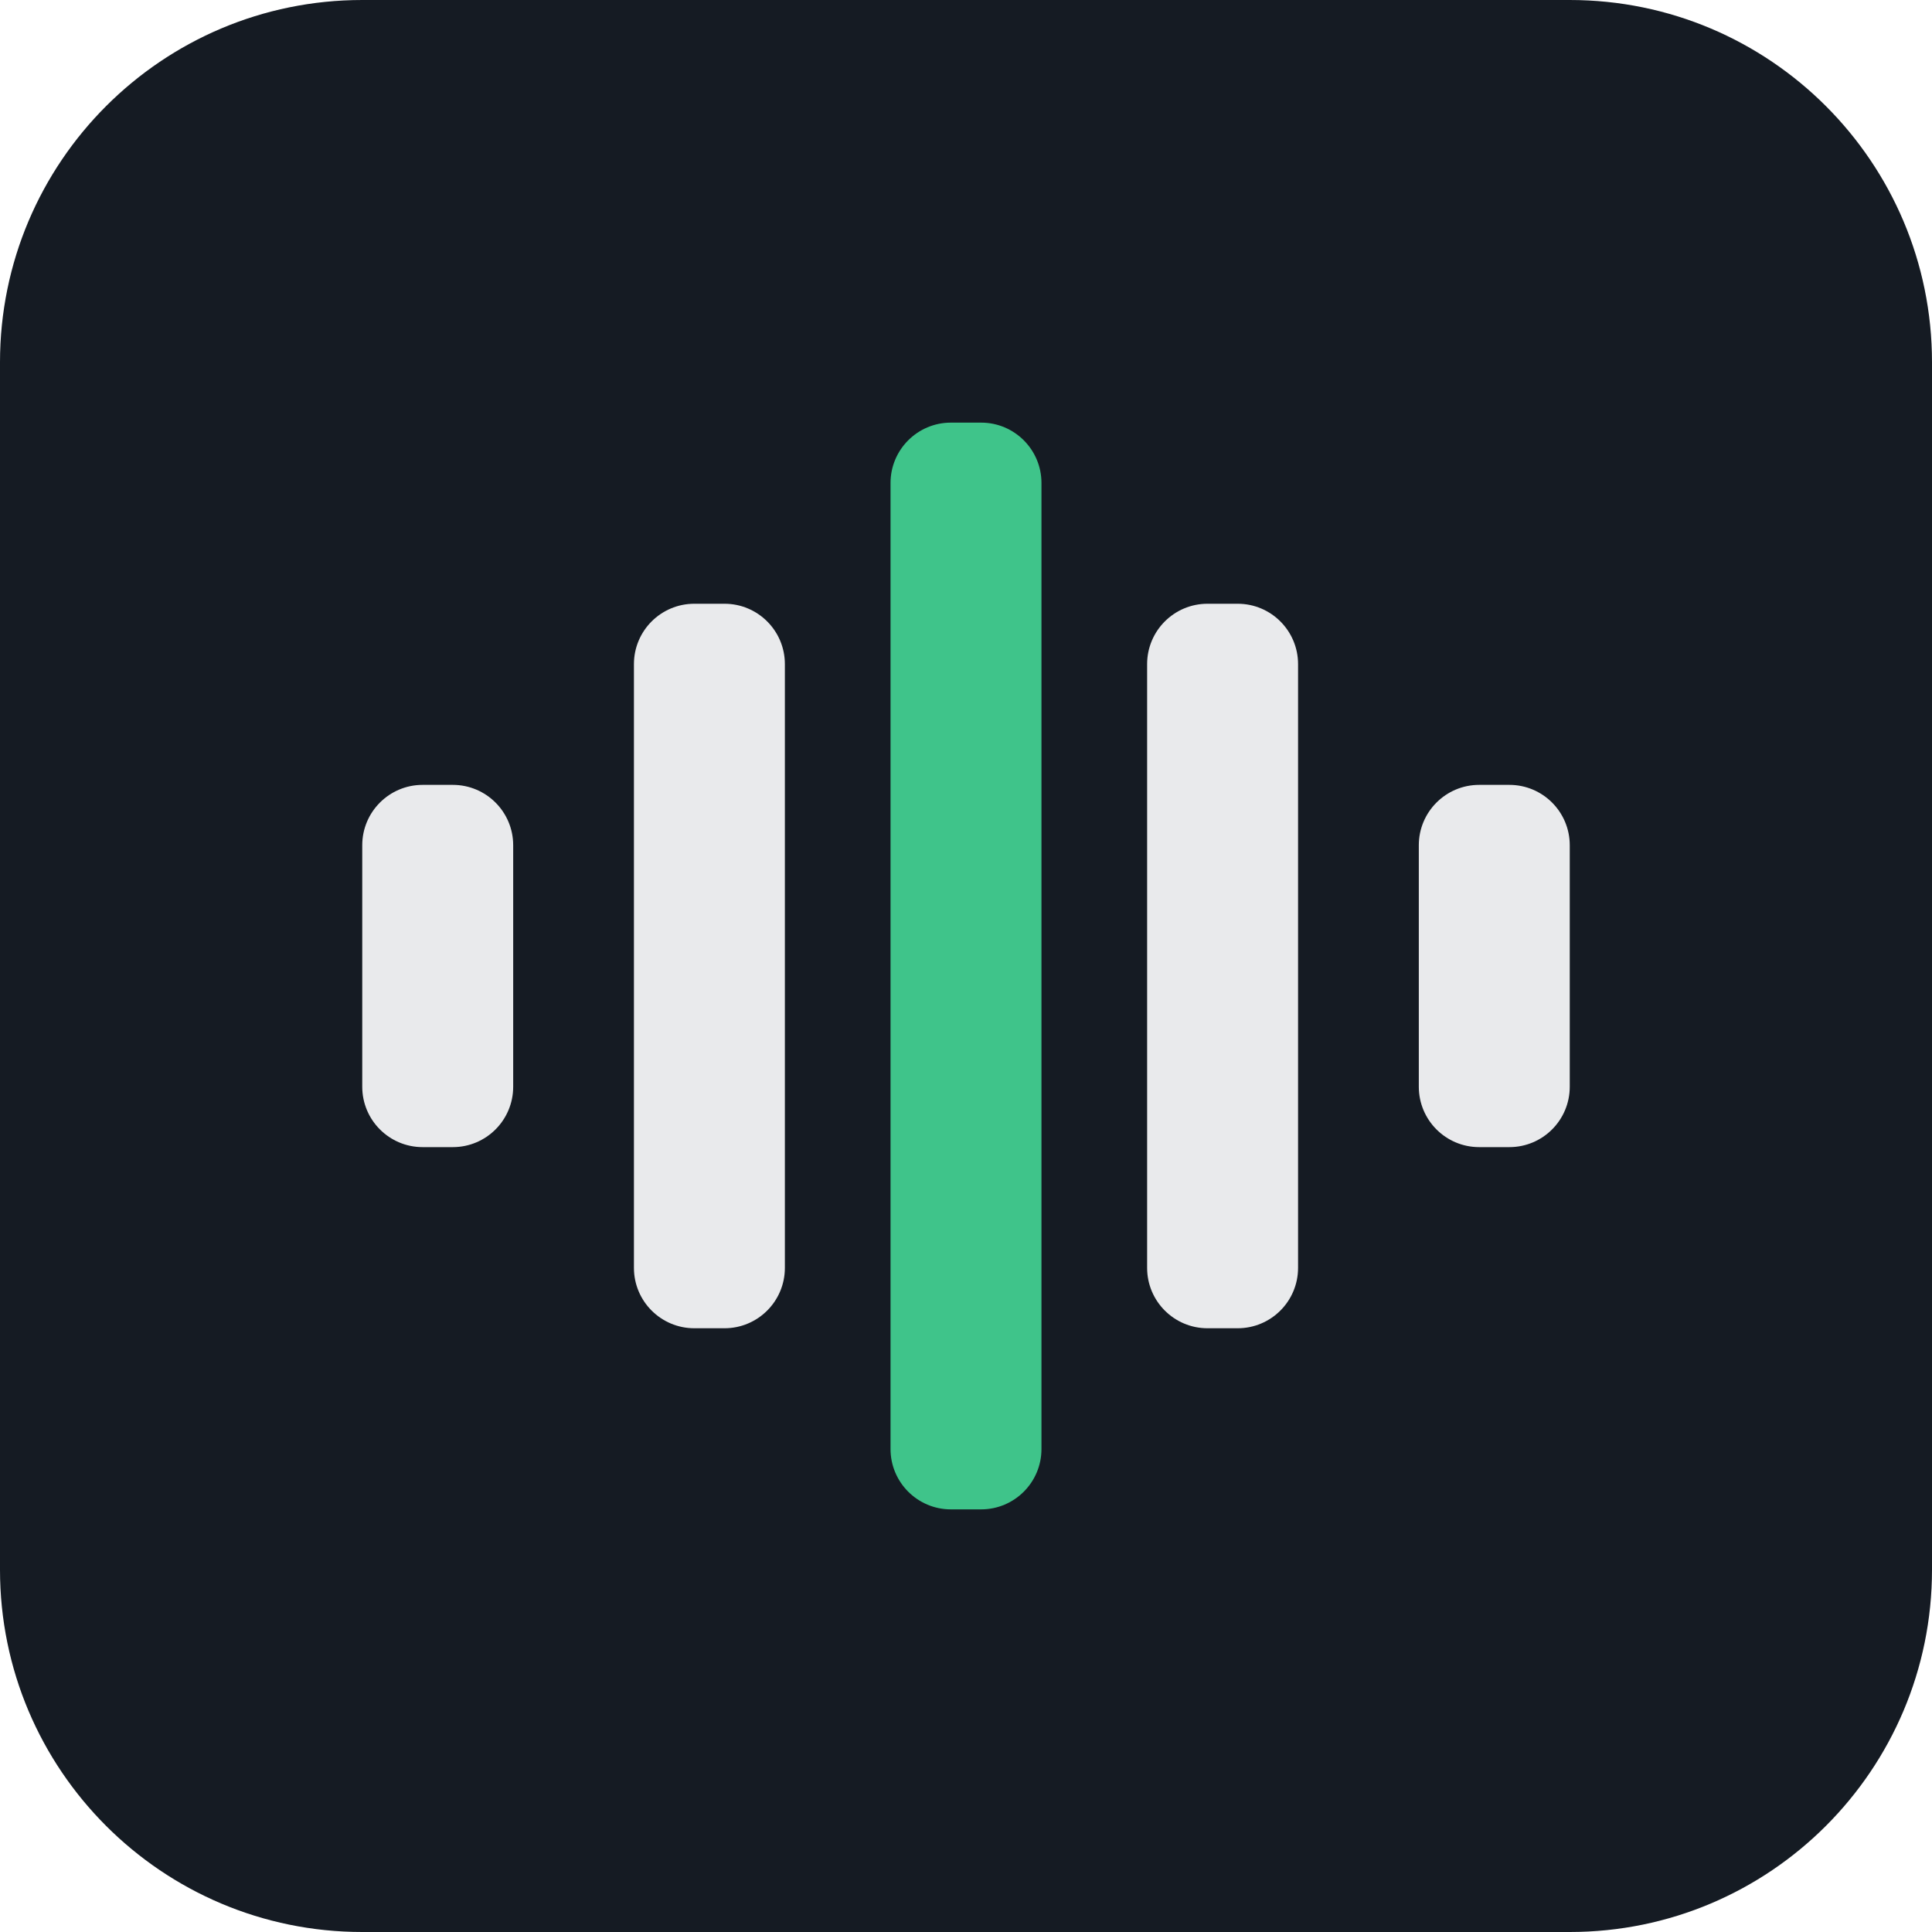
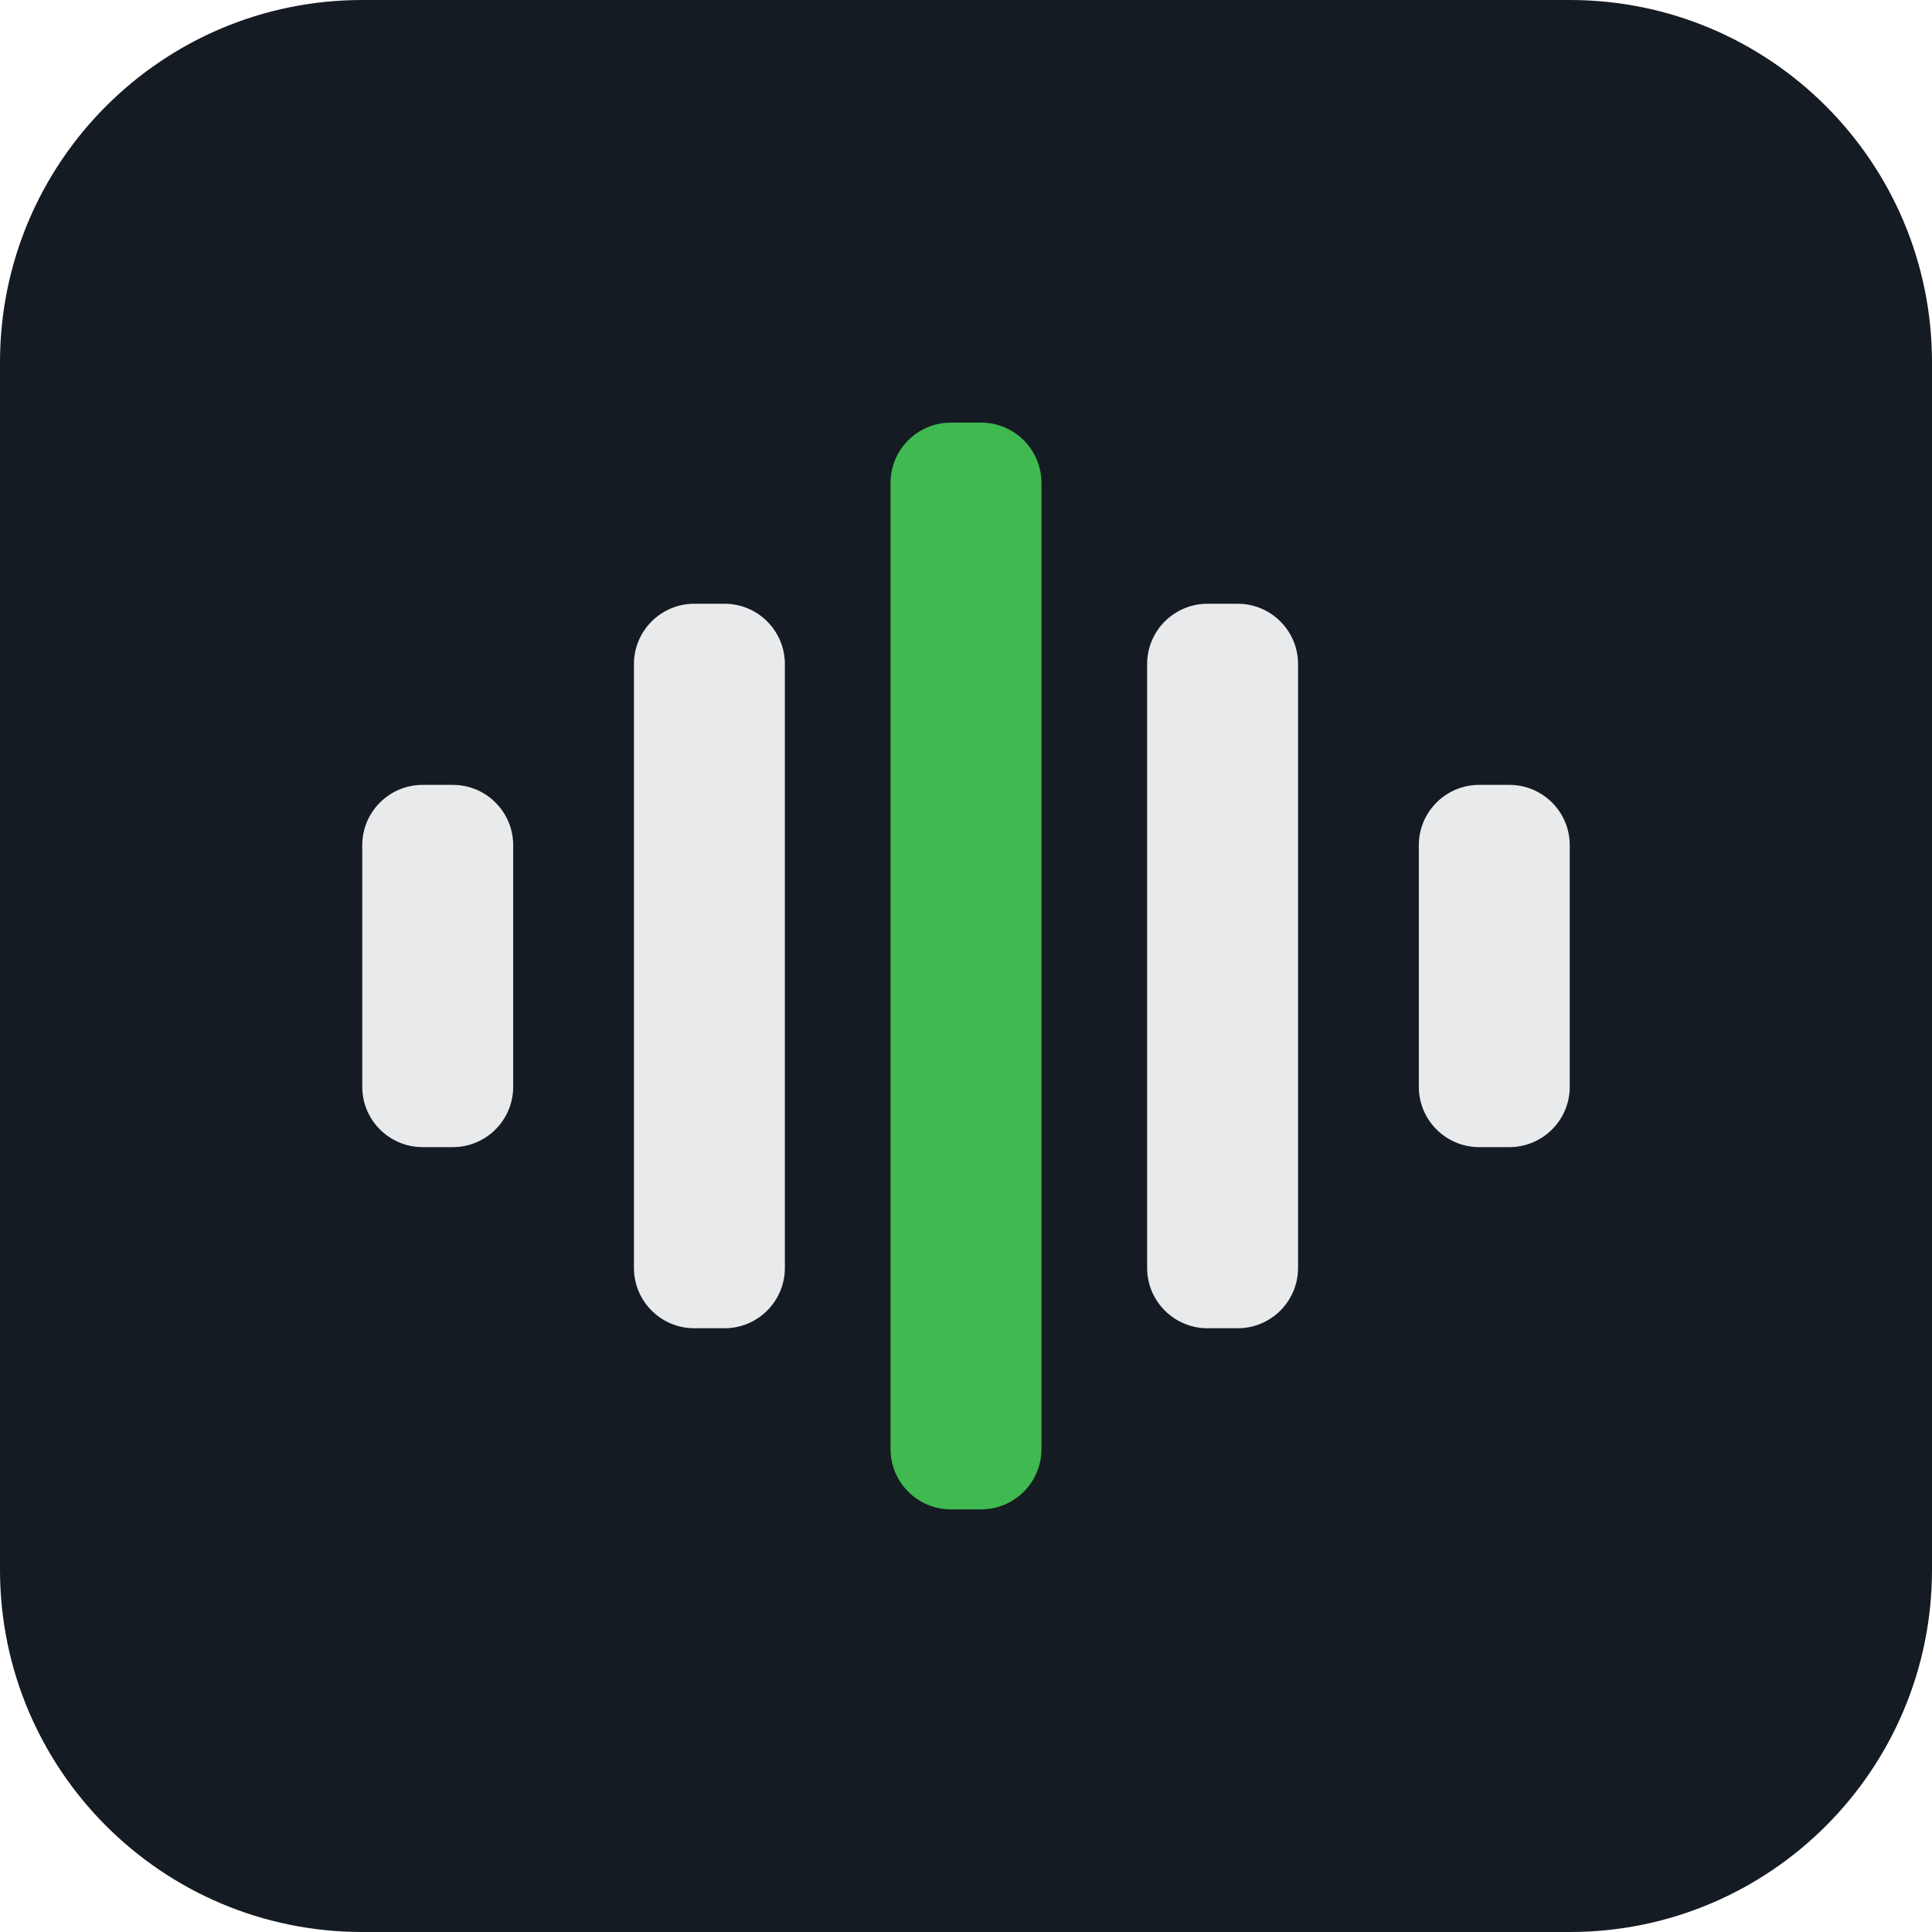
<svg xmlns="http://www.w3.org/2000/svg" viewBox="0 0 32 32">
  <rect width="32" height="32" rx="6" fill="#151b23" />
  <g fill="#e9eaec">
    <rect x="6" y="13" width="2.5" height="6" rx="1" />
    <rect x="10.5" y="10" width="2.5" height="12" rx="1" />
    <rect x="19" y="10" width="2.5" height="12" rx="1" />
    <rect x="23.5" y="13" width="2.5" height="6" rx="1" />
  </g>
-   <rect x="14.75" y="7" width="2.5" height="18" rx="1" fill="#3fc48a" />
+   <rect x="14.75" y="7" width="2.5" height="18" rx="1" fill="#3fb950" />
</svg>
